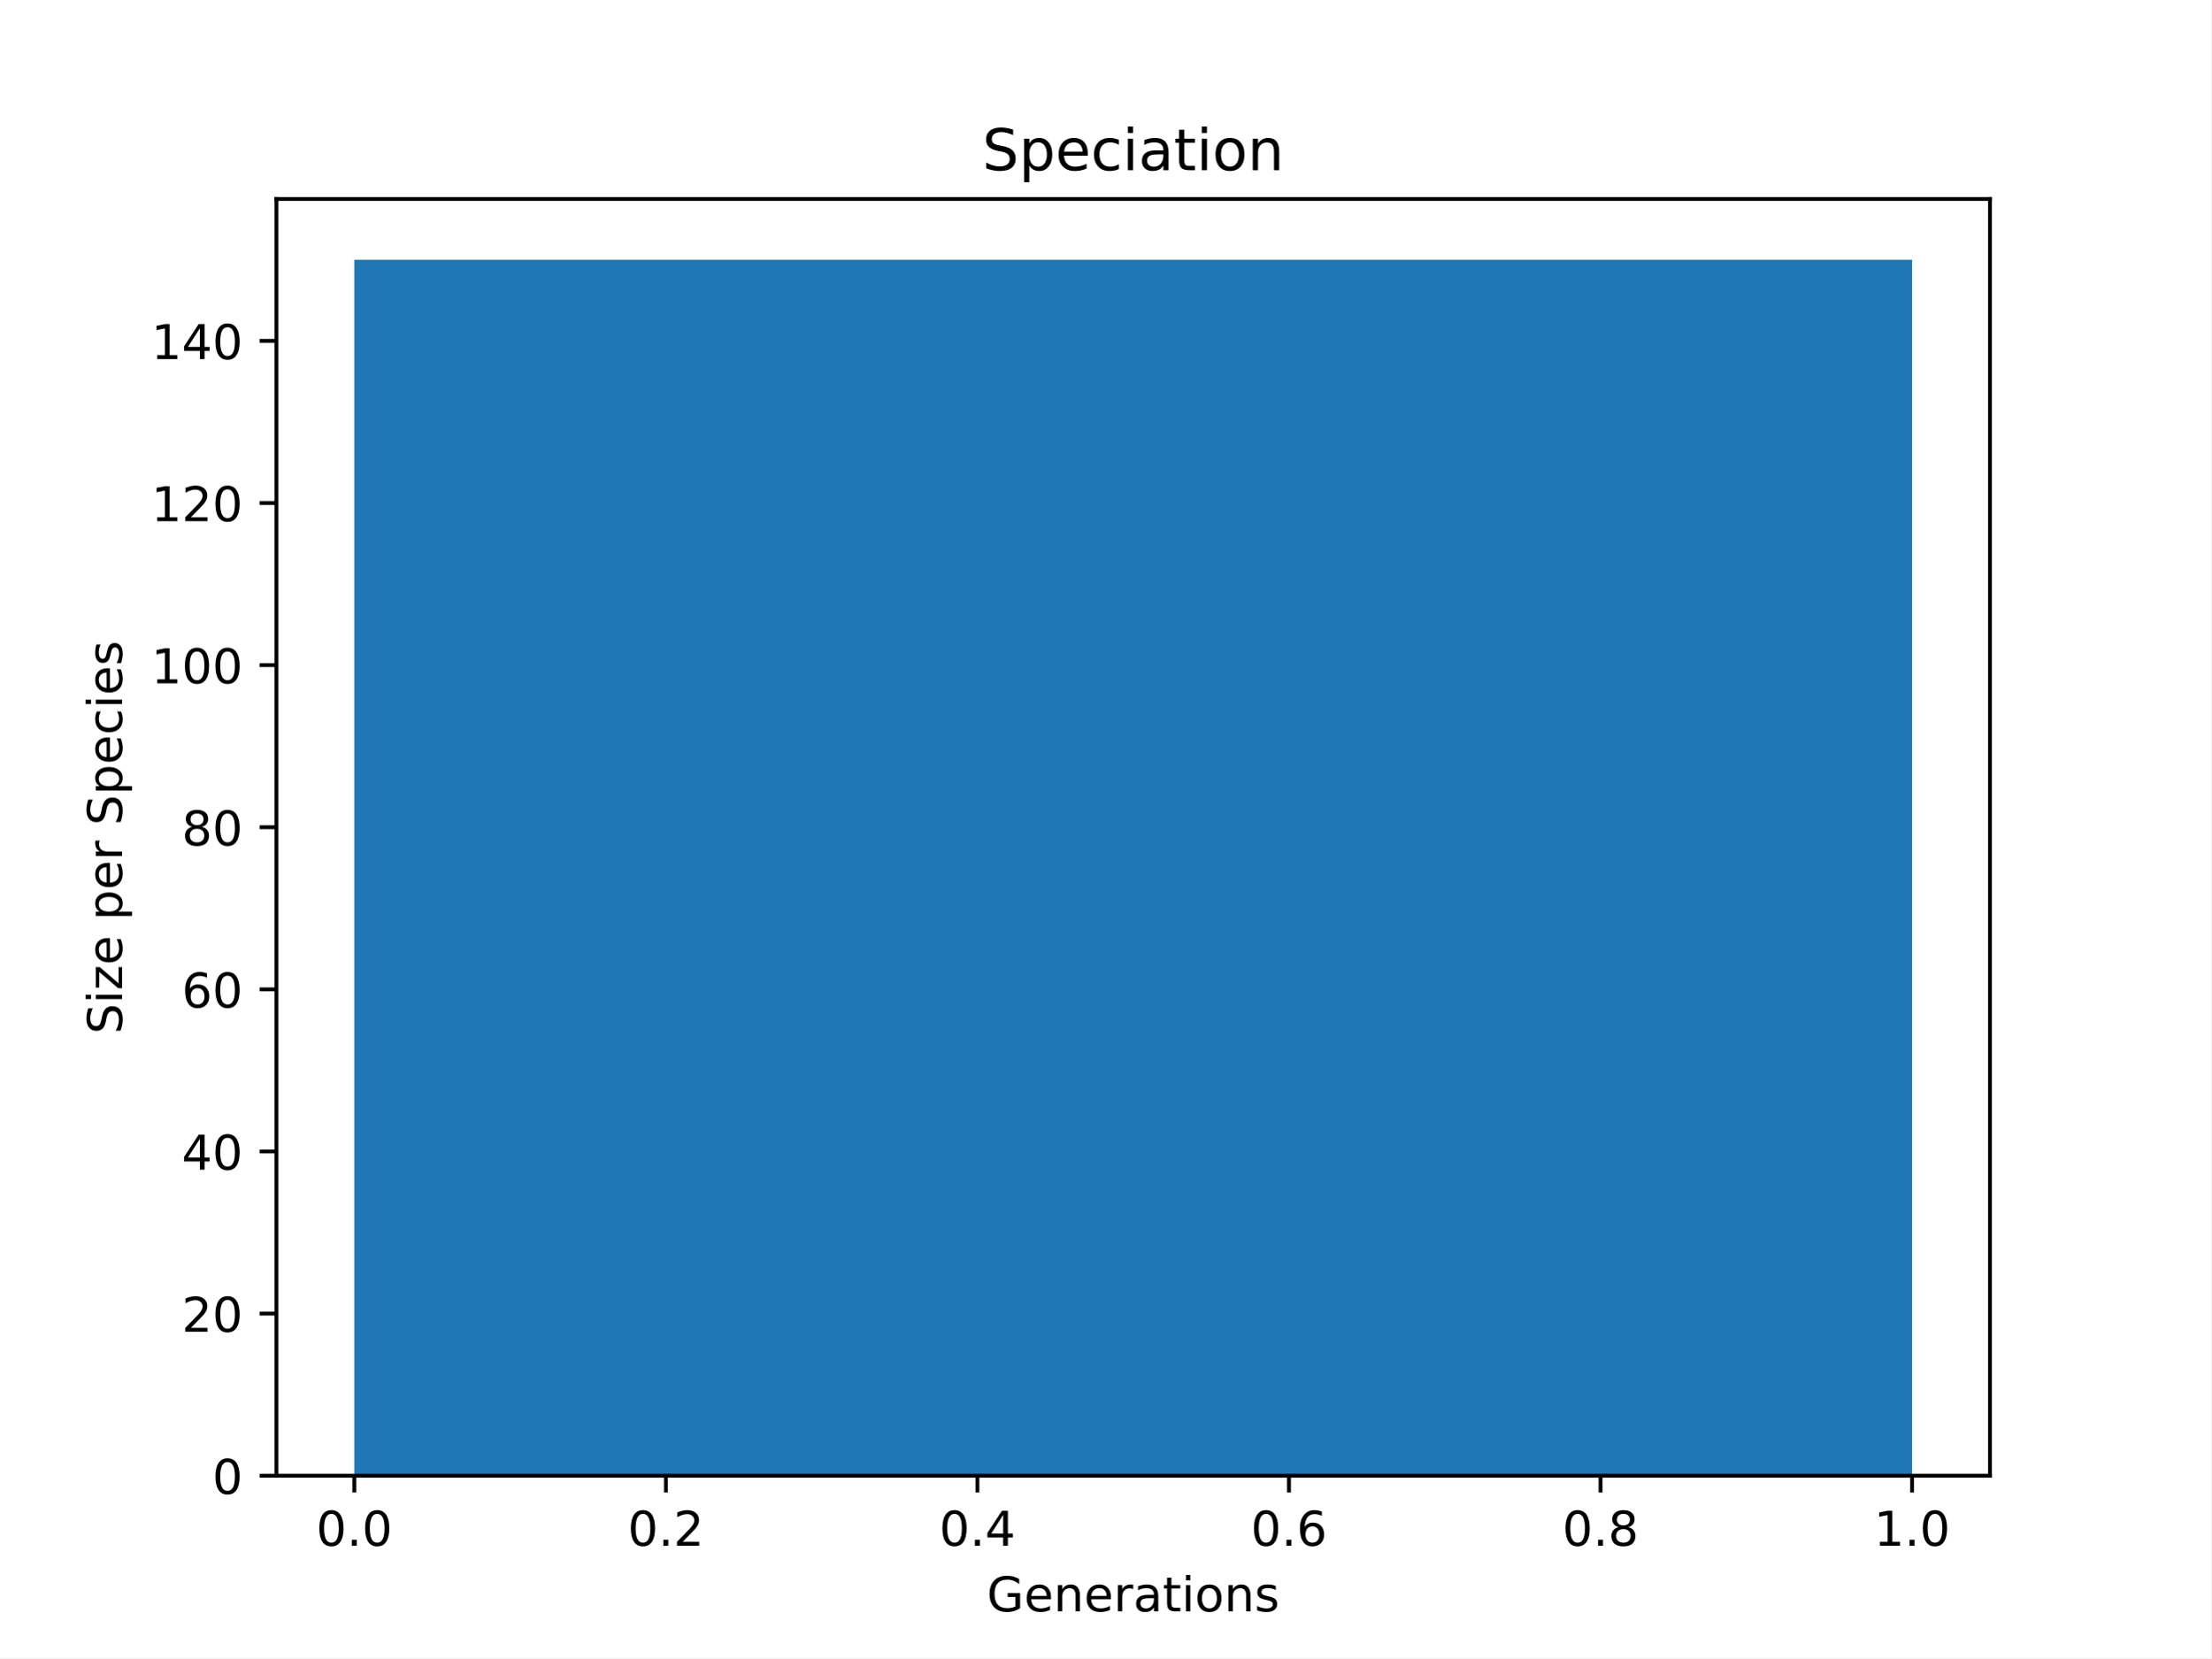
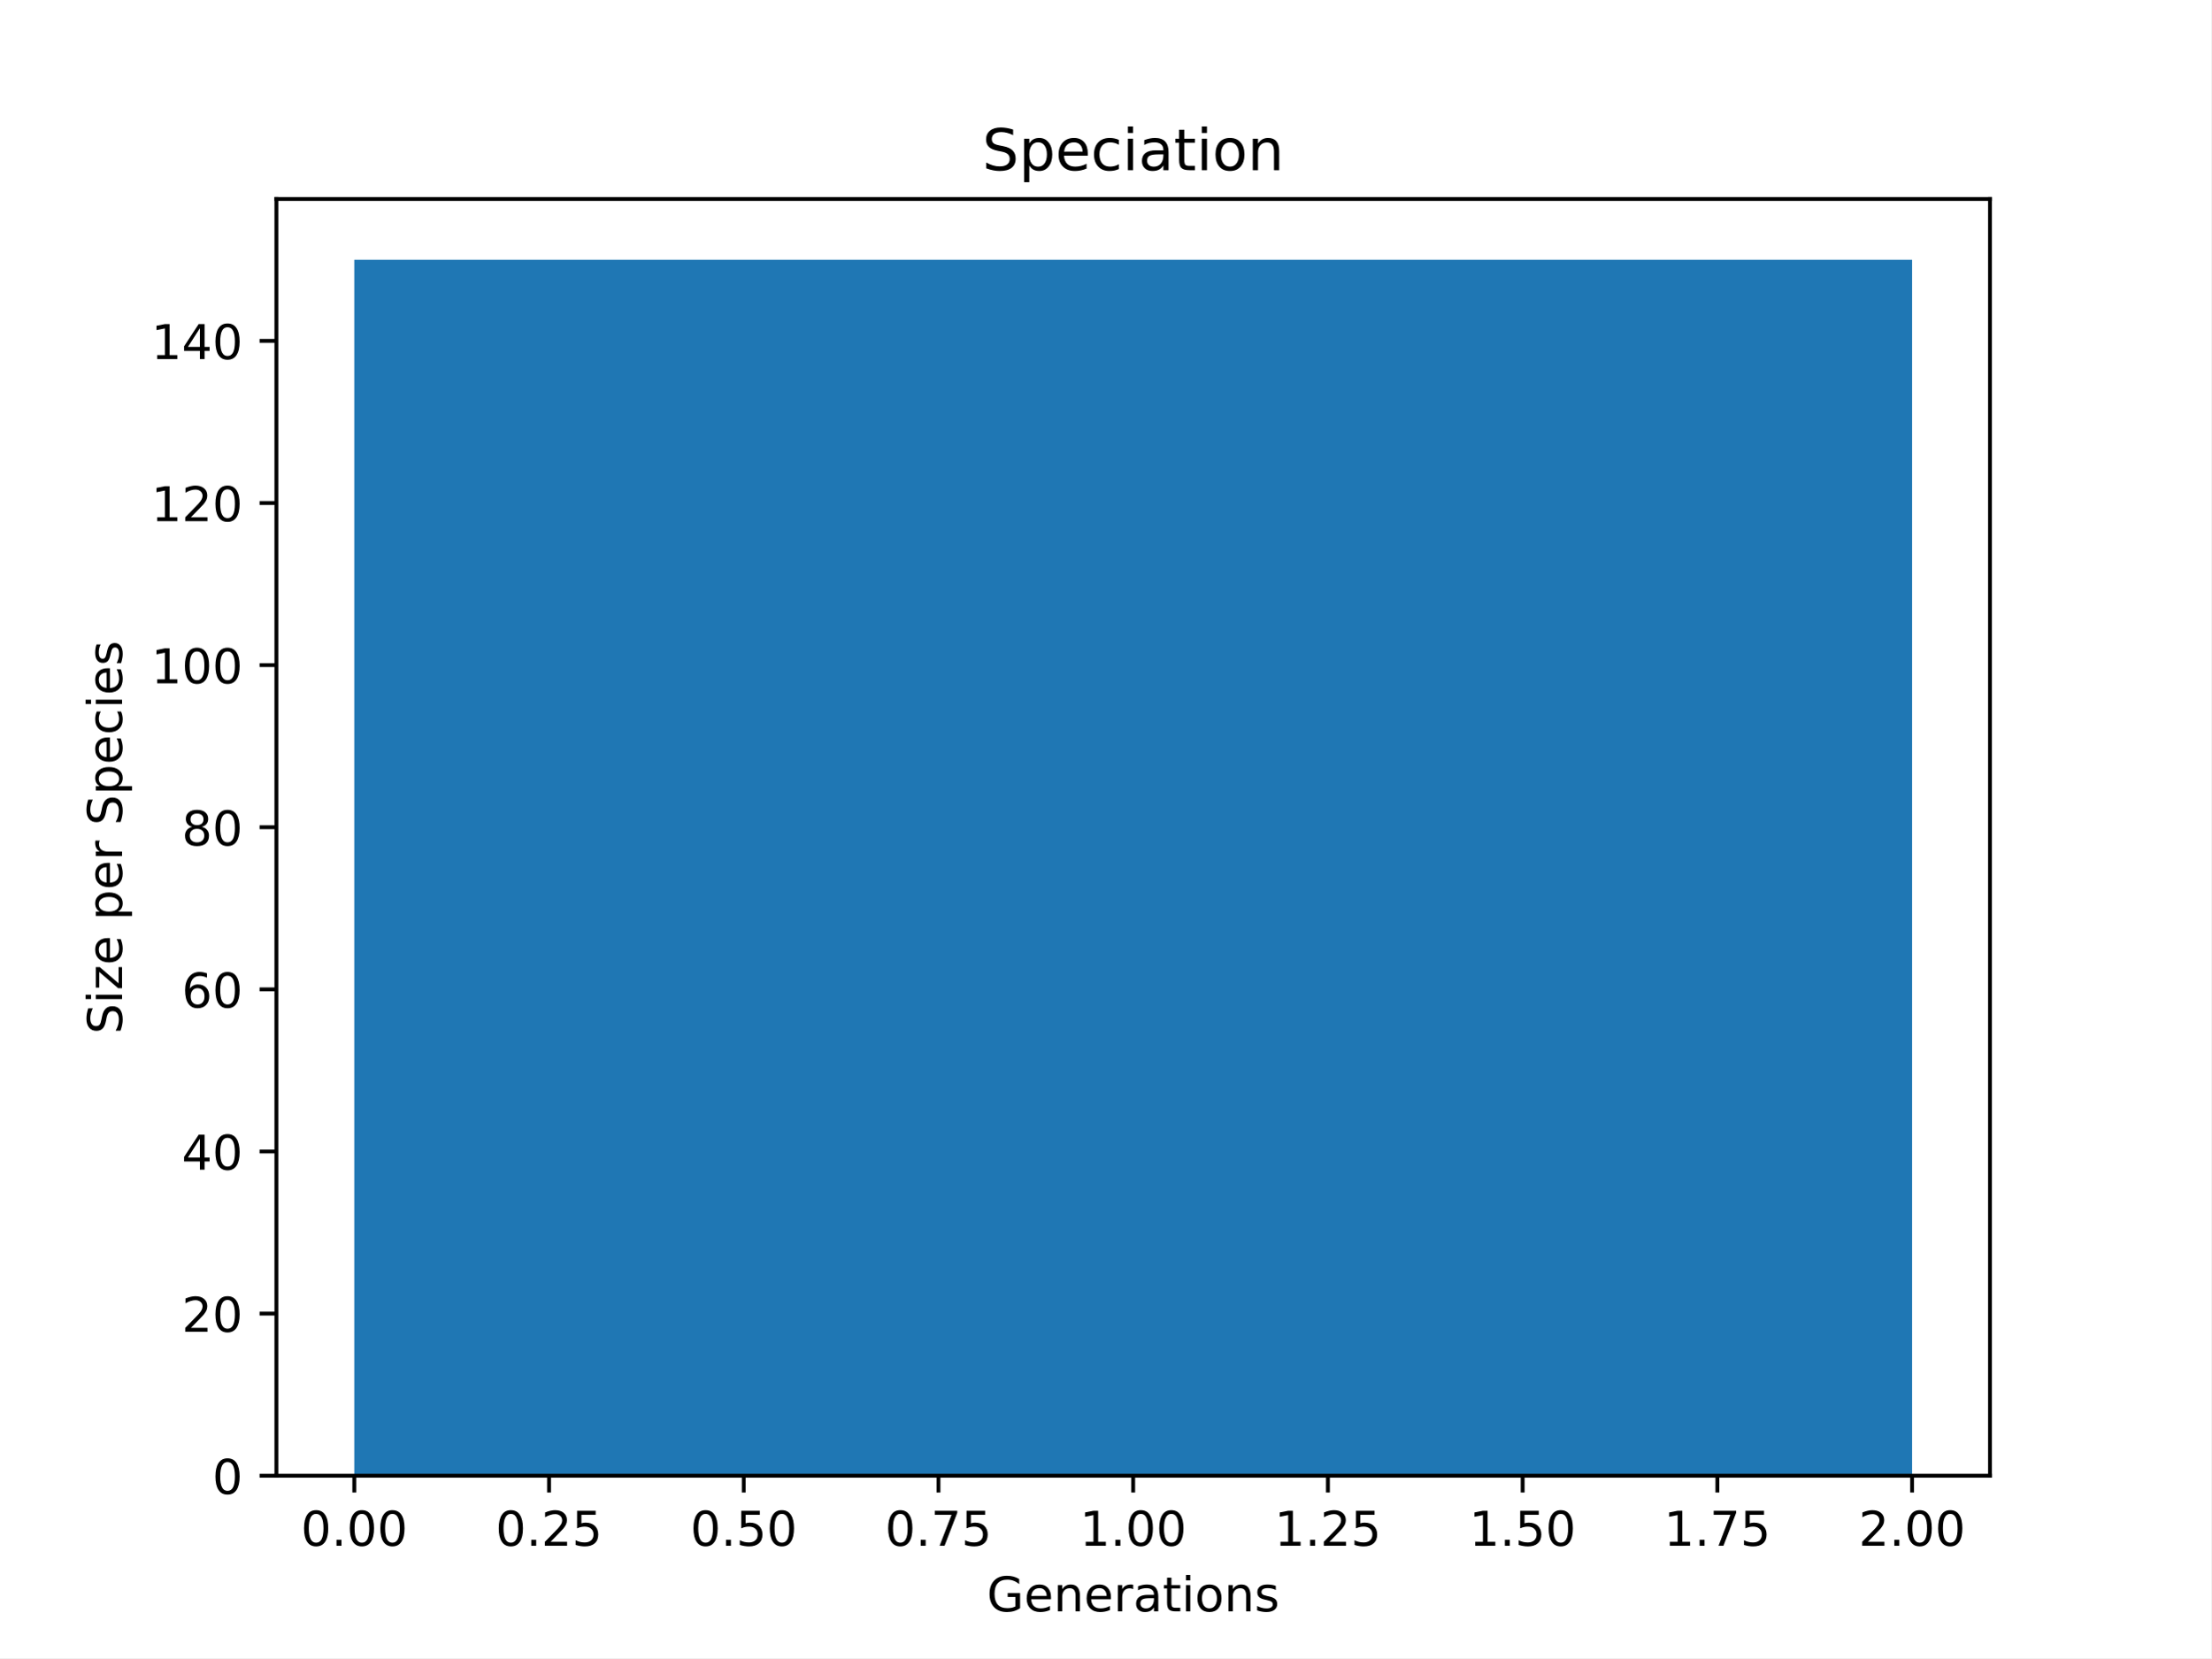
<svg xmlns="http://www.w3.org/2000/svg" xmlns:xlink="http://www.w3.org/1999/xlink" width="460.8pt" height="345.6pt" viewBox="0 0 460.8 345.6" version="1.1">
  <defs>
    <style type="text/css">*{stroke-linejoin: round; stroke-linecap: butt}</style>
  </defs>
  <g id="figure_1">
    <g id="patch_1">
      <path d="M 0 345.6  L 460.8 345.6  L 460.8 0  L 0 0  z " style="fill: #ffffff" />
    </g>
    <g id="axes_1">
      <g id="patch_2">
        <path d="M 57.6 307.584  L 414.72 307.584  L 414.72 41.472  L 57.6 41.472  z " style="fill: #ffffff" />
      </g>
      <g id="PolyCollection_1">
-         <path d="M 73.833 54.144  L 73.833 307.584  L 398.487 307.584  L 398.487 54.144  L 398.487 54.144  L 73.833 54.144  z " clip-path="url(#p4f9a0bc0ed)" style="fill: #1f77b4" />
+         <path d="M 73.833 54.144  L 73.833 307.584  L 236.16 307.584  L 398.487 307.584  L 398.487 54.144  L 398.487 54.144  L 236.16 54.144  L 73.833 54.144  z " clip-path="url(#p4baaaa0a10)" style="fill: #1f77b4" />
      </g>
      <g id="matplotlib.axis_1">
        <g id="xtick_1">
          <g id="line2d_1">
            <defs>
-               <path id="md749e26114" d="M 0 0  L 0 3.5  " style="stroke: #000000; stroke-width: 0.8" />
+               <path id="mbfe91622a4" d="M 0 0  L 0 3.5  " style="stroke: #000000; stroke-width: 0.8" />
            </defs>
            <g>
-               <use xlink:href="#md749e26114" x="73.833" y="307.584" style="stroke: #000000; stroke-width: 0.8" />
+               <use xlink:href="#mbfe91622a4" x="73.833" y="307.584" style="stroke: #000000; stroke-width: 0.8" />
            </g>
          </g>
          <g id="text_1">
-             <g transform="translate(65.88116 322.1824)scale(0.1 -0.1)">
+             <g transform="translate(62.69991 322.1824)scale(0.1 -0.1)">
              <defs>
                <path id="DejaVuSans-30" d="M 2034 4250  Q 1547 4250 1301 3770  Q 1056 3291 1056 2328  Q 1056 1369 1301 889  Q 1547 409 2034 409  Q 2525 409 2770 889  Q 3016 1369 3016 2328  Q 3016 3291 2770 3770  Q 2525 4250 2034 4250  z M 2034 4750  Q 2819 4750 3233 4129  Q 3647 3509 3647 2328  Q 3647 1150 3233 529  Q 2819 -91 2034 -91  Q 1250 -91 836 529  Q 422 1150 422 2328  Q 422 3509 836 4129  Q 1250 4750 2034 4750  z " transform="scale(0.015625)" />
                <path id="DejaVuSans-2e" d="M 684 794  L 1344 794  L 1344 0  L 684 0  L 684 794  z " transform="scale(0.015625)" />
              </defs>
              <use xlink:href="#DejaVuSans-30" />
              <use xlink:href="#DejaVuSans-2e" x="63.623" />
              <use xlink:href="#DejaVuSans-30" x="95.41" />
+               <use xlink:href="#DejaVuSans-30" x="159.033" />
            </g>
          </g>
        </g>
        <g id="xtick_2">
          <g id="line2d_2">
            <g>
-               <use xlink:href="#md749e26114" x="138.764" y="307.584" style="stroke: #000000; stroke-width: 0.8" />
+               <use xlink:href="#mbfe91622a4" x="114.415" y="307.584" style="stroke: #000000; stroke-width: 0.8" />
            </g>
          </g>
          <g id="text_2">
-             <g transform="translate(130.8121 322.1824)scale(0.1 -0.1)">
+             <g transform="translate(103.2817 322.1824)scale(0.1 -0.1)">
              <defs>
                <path id="DejaVuSans-32" d="M 1228 531  L 3431 531  L 3431 0  L 469 0  L 469 531  Q 828 903 1448 1529  Q 2069 2156 2228 2338  Q 2531 2678 2651 2914  Q 2772 3150 2772 3378  Q 2772 3750 2511 3984  Q 2250 4219 1831 4219  Q 1534 4219 1204 4116  Q 875 4013 500 3803  L 500 4441  Q 881 4594 1212 4672  Q 1544 4750 1819 4750  Q 2544 4750 2975 4387  Q 3406 4025 3406 3419  Q 3406 3131 3298 2873  Q 3191 2616 2906 2266  Q 2828 2175 2409 1742  Q 1991 1309 1228 531  z " transform="scale(0.015625)" />
+                 <path id="DejaVuSans-35" d="M 691 4666  L 3169 4666  L 3169 4134  L 1269 4134  L 1269 2991  Q 1406 3038 1543 3061  Q 1681 3084 1819 3084  Q 2600 3084 3056 2656  Q 3513 2228 3513 1497  Q 3513 744 3044 326  Q 2575 -91 1722 -91  Q 1428 -91 1123 -41  Q 819 9 494 109  L 494 744  Q 775 591 1075 516  Q 1375 441 1709 441  Q 2250 441 2565 725  Q 2881 1009 2881 1497  Q 2881 1984 2565 2268  Q 2250 2553 1709 2553  Q 1456 2553 1204 2497  Q 953 2441 691 2322  L 691 4666  z " transform="scale(0.015625)" />
              </defs>
              <use xlink:href="#DejaVuSans-30" />
              <use xlink:href="#DejaVuSans-2e" x="63.623" />
              <use xlink:href="#DejaVuSans-32" x="95.41" />
+               <use xlink:href="#DejaVuSans-35" x="159.033" />
            </g>
          </g>
        </g>
        <g id="xtick_3">
          <g id="line2d_3">
            <g>
-               <use xlink:href="#md749e26114" x="203.695" y="307.584" style="stroke: #000000; stroke-width: 0.8" />
+               <use xlink:href="#mbfe91622a4" x="154.996" y="307.584" style="stroke: #000000; stroke-width: 0.8" />
            </g>
          </g>
          <g id="text_3">
-             <g transform="translate(195.743 322.1824)scale(0.1 -0.1)">
-               <defs>
-                 <path id="DejaVuSans-34" d="M 2419 4116  L 825 1625  L 2419 1625  L 2419 4116  z M 2253 4666  L 3047 4666  L 3047 1625  L 3713 1625  L 3713 1100  L 3047 1100  L 3047 0  L 2419 0  L 2419 1100  L 313 1100  L 313 1709  L 2253 4666  z " transform="scale(0.015625)" />
-               </defs>
-               <use xlink:href="#DejaVuSans-30" />
-               <use xlink:href="#DejaVuSans-2e" x="63.623" />
-               <use xlink:href="#DejaVuSans-34" x="95.41" />
+             <g transform="translate(143.8636 322.1824)scale(0.1 -0.1)">
+               <use xlink:href="#DejaVuSans-30" />
+               <use xlink:href="#DejaVuSans-2e" x="63.623" />
+               <use xlink:href="#DejaVuSans-35" x="95.41" />
+               <use xlink:href="#DejaVuSans-30" x="159.033" />
            </g>
          </g>
        </g>
        <g id="xtick_4">
          <g id="line2d_4">
            <g>
-               <use xlink:href="#md749e26114" x="268.625" y="307.584" style="stroke: #000000; stroke-width: 0.8" />
+               <use xlink:href="#mbfe91622a4" x="195.578" y="307.584" style="stroke: #000000; stroke-width: 0.8" />
            </g>
          </g>
          <g id="text_4">
-             <g transform="translate(260.6739 322.1824)scale(0.1 -0.1)">
-               <defs>
-                 <path id="DejaVuSans-36" d="M 2113 2584  Q 1688 2584 1439 2293  Q 1191 2003 1191 1497  Q 1191 994 1439 701  Q 1688 409 2113 409  Q 2538 409 2786 701  Q 3034 994 3034 1497  Q 3034 2003 2786 2293  Q 2538 2584 2113 2584  z M 3366 4563  L 3366 3988  Q 3128 4100 2886 4159  Q 2644 4219 2406 4219  Q 1781 4219 1451 3797  Q 1122 3375 1075 2522  Q 1259 2794 1537 2939  Q 1816 3084 2150 3084  Q 2853 3084 3261 2657  Q 3669 2231 3669 1497  Q 3669 778 3244 343  Q 2819 -91 2113 -91  Q 1303 -91 875 529  Q 447 1150 447 2328  Q 447 3434 972 4092  Q 1497 4750 2381 4750  Q 2619 4750 2861 4703  Q 3103 4656 3366 4563  z " transform="scale(0.015625)" />
-               </defs>
-               <use xlink:href="#DejaVuSans-30" />
-               <use xlink:href="#DejaVuSans-2e" x="63.623" />
-               <use xlink:href="#DejaVuSans-36" x="95.41" />
+             <g transform="translate(184.4454 322.1824)scale(0.1 -0.1)">
+               <defs>
+                 <path id="DejaVuSans-37" d="M 525 4666  L 3525 4666  L 3525 4397  L 1831 0  L 1172 0  L 2766 4134  L 525 4134  L 525 4666  z " transform="scale(0.015625)" />
+               </defs>
+               <use xlink:href="#DejaVuSans-30" />
+               <use xlink:href="#DejaVuSans-2e" x="63.623" />
+               <use xlink:href="#DejaVuSans-37" x="95.41" />
+               <use xlink:href="#DejaVuSans-35" x="159.033" />
            </g>
          </g>
        </g>
        <g id="xtick_5">
          <g id="line2d_5">
            <g>
-               <use xlink:href="#md749e26114" x="333.556" y="307.584" style="stroke: #000000; stroke-width: 0.8" />
+               <use xlink:href="#mbfe91622a4" x="236.16" y="307.584" style="stroke: #000000; stroke-width: 0.8" />
            </g>
          </g>
          <g id="text_5">
-             <g transform="translate(325.6048 322.1824)scale(0.1 -0.1)">
-               <defs>
-                 <path id="DejaVuSans-38" d="M 2034 2216  Q 1584 2216 1326 1975  Q 1069 1734 1069 1313  Q 1069 891 1326 650  Q 1584 409 2034 409  Q 2484 409 2743 651  Q 3003 894 3003 1313  Q 3003 1734 2745 1975  Q 2488 2216 2034 2216  z M 1403 2484  Q 997 2584 770 2862  Q 544 3141 544 3541  Q 544 4100 942 4425  Q 1341 4750 2034 4750  Q 2731 4750 3128 4425  Q 3525 4100 3525 3541  Q 3525 3141 3298 2862  Q 3072 2584 2669 2484  Q 3125 2378 3379 2068  Q 3634 1759 3634 1313  Q 3634 634 3220 271  Q 2806 -91 2034 -91  Q 1263 -91 848 271  Q 434 634 434 1313  Q 434 1759 690 2068  Q 947 2378 1403 2484  z M 1172 3481  Q 1172 3119 1398 2916  Q 1625 2713 2034 2713  Q 2441 2713 2670 2916  Q 2900 3119 2900 3481  Q 2900 3844 2670 4047  Q 2441 4250 2034 4250  Q 1625 4250 1398 4047  Q 1172 3844 1172 3481  z " transform="scale(0.015625)" />
-               </defs>
-               <use xlink:href="#DejaVuSans-30" />
-               <use xlink:href="#DejaVuSans-2e" x="63.623" />
-               <use xlink:href="#DejaVuSans-38" x="95.41" />
+             <g transform="translate(225.0272 322.1824)scale(0.1 -0.1)">
+               <defs>
+                 <path id="DejaVuSans-31" d="M 794 531  L 1825 531  L 1825 4091  L 703 3866  L 703 4441  L 1819 4666  L 2450 4666  L 2450 531  L 3481 531  L 3481 0  L 794 0  L 794 531  z " transform="scale(0.015625)" />
+               </defs>
+               <use xlink:href="#DejaVuSans-31" />
+               <use xlink:href="#DejaVuSans-2e" x="63.623" />
+               <use xlink:href="#DejaVuSans-30" x="95.41" />
+               <use xlink:href="#DejaVuSans-30" x="159.033" />
            </g>
          </g>
        </g>
        <g id="xtick_6">
          <g id="line2d_6">
            <g>
-               <use xlink:href="#md749e26114" x="398.487" y="307.584" style="stroke: #000000; stroke-width: 0.8" />
+               <use xlink:href="#mbfe91622a4" x="276.742" y="307.584" style="stroke: #000000; stroke-width: 0.8" />
            </g>
          </g>
          <g id="text_6">
-             <g transform="translate(390.5357 322.1824)scale(0.1 -0.1)">
-               <defs>
-                 <path id="DejaVuSans-31" d="M 794 531  L 1825 531  L 1825 4091  L 703 3866  L 703 4441  L 1819 4666  L 2450 4666  L 2450 531  L 3481 531  L 3481 0  L 794 0  L 794 531  z " transform="scale(0.015625)" />
-               </defs>
-               <use xlink:href="#DejaVuSans-31" />
+             <g transform="translate(265.609 322.1824)scale(0.1 -0.1)">
+               <use xlink:href="#DejaVuSans-31" />
+               <use xlink:href="#DejaVuSans-2e" x="63.623" />
+               <use xlink:href="#DejaVuSans-32" x="95.41" />
+               <use xlink:href="#DejaVuSans-35" x="159.033" />
+             </g>
+           </g>
+         </g>
+         <g id="xtick_7">
+           <g id="line2d_7">
+             <g>
+               <use xlink:href="#mbfe91622a4" x="317.324" y="307.584" style="stroke: #000000; stroke-width: 0.8" />
+             </g>
+           </g>
+           <g id="text_7">
+             <g transform="translate(306.1908 322.1824)scale(0.1 -0.1)">
+               <use xlink:href="#DejaVuSans-31" />
+               <use xlink:href="#DejaVuSans-2e" x="63.623" />
+               <use xlink:href="#DejaVuSans-35" x="95.41" />
+               <use xlink:href="#DejaVuSans-30" x="159.033" />
+             </g>
+           </g>
+         </g>
+         <g id="xtick_8">
+           <g id="line2d_8">
+             <g>
+               <use xlink:href="#mbfe91622a4" x="357.905" y="307.584" style="stroke: #000000; stroke-width: 0.8" />
+             </g>
+           </g>
+           <g id="text_8">
+             <g transform="translate(346.7726 322.1824)scale(0.1 -0.1)">
+               <use xlink:href="#DejaVuSans-31" />
+               <use xlink:href="#DejaVuSans-2e" x="63.623" />
+               <use xlink:href="#DejaVuSans-37" x="95.41" />
+               <use xlink:href="#DejaVuSans-35" x="159.033" />
+             </g>
+           </g>
+         </g>
+         <g id="xtick_9">
+           <g id="line2d_9">
+             <g>
+               <use xlink:href="#mbfe91622a4" x="398.487" y="307.584" style="stroke: #000000; stroke-width: 0.8" />
+             </g>
+           </g>
+           <g id="text_9">
+             <g transform="translate(387.3545 322.1824)scale(0.1 -0.1)">
+               <use xlink:href="#DejaVuSans-32" />
              <use xlink:href="#DejaVuSans-2e" x="63.623" />
              <use xlink:href="#DejaVuSans-30" x="95.41" />
-             </g>
-           </g>
-         </g>
-         <g id="text_7">
+               <use xlink:href="#DejaVuSans-30" x="159.033" />
+             </g>
+           </g>
+         </g>
+         <g id="text_10">
          <g transform="translate(205.6623 335.8606)scale(0.1 -0.1)">
            <defs>
              <path id="DejaVuSans-47" d="M 3809 666  L 3809 1919  L 2778 1919  L 2778 2438  L 4434 2438  L 4434 434  Q 4069 175 3628 42  Q 3188 -91 2688 -91  Q 1594 -91 976 548  Q 359 1188 359 2328  Q 359 3472 976 4111  Q 1594 4750 2688 4750  Q 3144 4750 3555 4637  Q 3966 4525 4313 4306  L 4313 3634  Q 3963 3931 3569 4081  Q 3175 4231 2741 4231  Q 1884 4231 1454 3753  Q 1025 3275 1025 2328  Q 1025 1384 1454 906  Q 1884 428 2741 428  Q 3075 428 3337 486  Q 3600 544 3809 666  z " transform="scale(0.015625)" />
              <path id="DejaVuSans-65" d="M 3597 1894  L 3597 1613  L 953 1613  Q 991 1019 1311 708  Q 1631 397 2203 397  Q 2534 397 2845 478  Q 3156 559 3463 722  L 3463 178  Q 3153 47 2828 -22  Q 2503 -91 2169 -91  Q 1331 -91 842 396  Q 353 884 353 1716  Q 353 2575 817 3079  Q 1281 3584 2069 3584  Q 2775 3584 3186 3129  Q 3597 2675 3597 1894  z M 3022 2063  Q 3016 2534 2758 2815  Q 2500 3097 2075 3097  Q 1594 3097 1305 2825  Q 1016 2553 972 2059  L 3022 2063  z " transform="scale(0.015625)" />
              <path id="DejaVuSans-6e" d="M 3513 2113  L 3513 0  L 2938 0  L 2938 2094  Q 2938 2591 2744 2837  Q 2550 3084 2163 3084  Q 1697 3084 1428 2787  Q 1159 2491 1159 1978  L 1159 0  L 581 0  L 581 3500  L 1159 3500  L 1159 2956  Q 1366 3272 1645 3428  Q 1925 3584 2291 3584  Q 2894 3584 3203 3211  Q 3513 2838 3513 2113  z " transform="scale(0.015625)" />
              <path id="DejaVuSans-72" d="M 2631 2963  Q 2534 3019 2420 3045  Q 2306 3072 2169 3072  Q 1681 3072 1420 2755  Q 1159 2438 1159 1844  L 1159 0  L 581 0  L 581 3500  L 1159 3500  L 1159 2956  Q 1341 3275 1631 3429  Q 1922 3584 2338 3584  Q 2397 3584 2469 3576  Q 2541 3569 2628 3553  L 2631 2963  z " transform="scale(0.015625)" />
              <path id="DejaVuSans-61" d="M 2194 1759  Q 1497 1759 1228 1600  Q 959 1441 959 1056  Q 959 750 1161 570  Q 1363 391 1709 391  Q 2188 391 2477 730  Q 2766 1069 2766 1631  L 2766 1759  L 2194 1759  z M 3341 1997  L 3341 0  L 2766 0  L 2766 531  Q 2569 213 2275 61  Q 1981 -91 1556 -91  Q 1019 -91 701 211  Q 384 513 384 1019  Q 384 1609 779 1909  Q 1175 2209 1959 2209  L 2766 2209  L 2766 2266  Q 2766 2663 2505 2880  Q 2244 3097 1772 3097  Q 1472 3097 1187 3025  Q 903 2953 641 2809  L 641 3341  Q 956 3463 1253 3523  Q 1550 3584 1831 3584  Q 2591 3584 2966 3190  Q 3341 2797 3341 1997  z " transform="scale(0.015625)" />
              <path id="DejaVuSans-74" d="M 1172 4494  L 1172 3500  L 2356 3500  L 2356 3053  L 1172 3053  L 1172 1153  Q 1172 725 1289 603  Q 1406 481 1766 481  L 2356 481  L 2356 0  L 1766 0  Q 1100 0 847 248  Q 594 497 594 1153  L 594 3053  L 172 3053  L 172 3500  L 594 3500  L 594 4494  L 1172 4494  z " transform="scale(0.015625)" />
              <path id="DejaVuSans-69" d="M 603 3500  L 1178 3500  L 1178 0  L 603 0  L 603 3500  z M 603 4863  L 1178 4863  L 1178 4134  L 603 4134  L 603 4863  z " transform="scale(0.015625)" />
              <path id="DejaVuSans-6f" d="M 1959 3097  Q 1497 3097 1228 2736  Q 959 2375 959 1747  Q 959 1119 1226 758  Q 1494 397 1959 397  Q 2419 397 2687 759  Q 2956 1122 2956 1747  Q 2956 2369 2687 2733  Q 2419 3097 1959 3097  z M 1959 3584  Q 2709 3584 3137 3096  Q 3566 2609 3566 1747  Q 3566 888 3137 398  Q 2709 -91 1959 -91  Q 1206 -91 779 398  Q 353 888 353 1747  Q 353 2609 779 3096  Q 1206 3584 1959 3584  z " transform="scale(0.015625)" />
              <path id="DejaVuSans-73" d="M 2834 3397  L 2834 2853  Q 2591 2978 2328 3040  Q 2066 3103 1784 3103  Q 1356 3103 1142 2972  Q 928 2841 928 2578  Q 928 2378 1081 2264  Q 1234 2150 1697 2047  L 1894 2003  Q 2506 1872 2764 1633  Q 3022 1394 3022 966  Q 3022 478 2636 193  Q 2250 -91 1575 -91  Q 1294 -91 989 -36  Q 684 19 347 128  L 347 722  Q 666 556 975 473  Q 1284 391 1588 391  Q 1994 391 2212 530  Q 2431 669 2431 922  Q 2431 1156 2273 1281  Q 2116 1406 1581 1522  L 1381 1569  Q 847 1681 609 1914  Q 372 2147 372 2553  Q 372 3047 722 3315  Q 1072 3584 1716 3584  Q 2034 3584 2315 3537  Q 2597 3491 2834 3397  z " transform="scale(0.015625)" />
            </defs>
            <use xlink:href="#DejaVuSans-47" />
            <use xlink:href="#DejaVuSans-65" x="77.49" />
            <use xlink:href="#DejaVuSans-6e" x="139.014" />
            <use xlink:href="#DejaVuSans-65" x="202.393" />
            <use xlink:href="#DejaVuSans-72" x="263.916" />
            <use xlink:href="#DejaVuSans-61" x="305.029" />
            <use xlink:href="#DejaVuSans-74" x="366.309" />
            <use xlink:href="#DejaVuSans-69" x="405.518" />
            <use xlink:href="#DejaVuSans-6f" x="433.301" />
            <use xlink:href="#DejaVuSans-6e" x="494.482" />
            <use xlink:href="#DejaVuSans-73" x="557.861" />
          </g>
        </g>
      </g>
      <g id="matplotlib.axis_2">
        <g id="ytick_1">
-           <g id="line2d_7">
+           <g id="line2d_10">
            <defs>
-               <path id="mdb405223de" d="M 0 0  L -3.5 0  " style="stroke: #000000; stroke-width: 0.8" />
+               <path id="m39a44a63ba" d="M 0 0  L -3.5 0  " style="stroke: #000000; stroke-width: 0.8" />
            </defs>
            <g>
-               <use xlink:href="#mdb405223de" x="57.6" y="307.584" style="stroke: #000000; stroke-width: 0.8" />
-             </g>
-           </g>
-           <g id="text_8">
+               <use xlink:href="#m39a44a63ba" x="57.6" y="307.584" style="stroke: #000000; stroke-width: 0.8" />
+             </g>
+           </g>
+           <g id="text_11">
            <g transform="translate(44.2375 311.3832)scale(0.1 -0.1)">
              <use xlink:href="#DejaVuSans-30" />
            </g>
          </g>
        </g>
        <g id="ytick_2">
-           <g id="line2d_8">
-             <g>
-               <use xlink:href="#mdb405223de" x="57.6" y="273.792" style="stroke: #000000; stroke-width: 0.8" />
-             </g>
-           </g>
-           <g id="text_9">
+           <g id="line2d_11">
+             <g>
+               <use xlink:href="#m39a44a63ba" x="57.6" y="273.792" style="stroke: #000000; stroke-width: 0.8" />
+             </g>
+           </g>
+           <g id="text_12">
            <g transform="translate(37.875 277.5912)scale(0.1 -0.1)">
              <use xlink:href="#DejaVuSans-32" />
              <use xlink:href="#DejaVuSans-30" x="63.623" />
            </g>
          </g>
        </g>
        <g id="ytick_3">
-           <g id="line2d_9">
-             <g>
-               <use xlink:href="#mdb405223de" x="57.6" y="240" style="stroke: #000000; stroke-width: 0.8" />
-             </g>
-           </g>
-           <g id="text_10">
+           <g id="line2d_12">
+             <g>
+               <use xlink:href="#m39a44a63ba" x="57.6" y="240" style="stroke: #000000; stroke-width: 0.8" />
+             </g>
+           </g>
+           <g id="text_13">
            <g transform="translate(37.875 243.7992)scale(0.1 -0.1)">
+               <defs>
+                 <path id="DejaVuSans-34" d="M 2419 4116  L 825 1625  L 2419 1625  L 2419 4116  z M 2253 4666  L 3047 4666  L 3047 1625  L 3713 1625  L 3713 1100  L 3047 1100  L 3047 0  L 2419 0  L 2419 1100  L 313 1100  L 313 1709  L 2253 4666  z " transform="scale(0.015625)" />
+               </defs>
              <use xlink:href="#DejaVuSans-34" />
              <use xlink:href="#DejaVuSans-30" x="63.623" />
            </g>
          </g>
        </g>
        <g id="ytick_4">
-           <g id="line2d_10">
-             <g>
-               <use xlink:href="#mdb405223de" x="57.6" y="206.208" style="stroke: #000000; stroke-width: 0.8" />
-             </g>
-           </g>
-           <g id="text_11">
+           <g id="line2d_13">
+             <g>
+               <use xlink:href="#m39a44a63ba" x="57.6" y="206.208" style="stroke: #000000; stroke-width: 0.8" />
+             </g>
+           </g>
+           <g id="text_14">
            <g transform="translate(37.875 210.0072)scale(0.1 -0.1)">
+               <defs>
+                 <path id="DejaVuSans-36" d="M 2113 2584  Q 1688 2584 1439 2293  Q 1191 2003 1191 1497  Q 1191 994 1439 701  Q 1688 409 2113 409  Q 2538 409 2786 701  Q 3034 994 3034 1497  Q 3034 2003 2786 2293  Q 2538 2584 2113 2584  z M 3366 4563  L 3366 3988  Q 3128 4100 2886 4159  Q 2644 4219 2406 4219  Q 1781 4219 1451 3797  Q 1122 3375 1075 2522  Q 1259 2794 1537 2939  Q 1816 3084 2150 3084  Q 2853 3084 3261 2657  Q 3669 2231 3669 1497  Q 3669 778 3244 343  Q 2819 -91 2113 -91  Q 1303 -91 875 529  Q 447 1150 447 2328  Q 447 3434 972 4092  Q 1497 4750 2381 4750  Q 2619 4750 2861 4703  Q 3103 4656 3366 4563  z " transform="scale(0.015625)" />
+               </defs>
              <use xlink:href="#DejaVuSans-36" />
              <use xlink:href="#DejaVuSans-30" x="63.623" />
            </g>
          </g>
        </g>
        <g id="ytick_5">
-           <g id="line2d_11">
-             <g>
-               <use xlink:href="#mdb405223de" x="57.6" y="172.416" style="stroke: #000000; stroke-width: 0.8" />
-             </g>
-           </g>
-           <g id="text_12">
+           <g id="line2d_14">
+             <g>
+               <use xlink:href="#m39a44a63ba" x="57.6" y="172.416" style="stroke: #000000; stroke-width: 0.8" />
+             </g>
+           </g>
+           <g id="text_15">
            <g transform="translate(37.875 176.2152)scale(0.1 -0.1)">
+               <defs>
+                 <path id="DejaVuSans-38" d="M 2034 2216  Q 1584 2216 1326 1975  Q 1069 1734 1069 1313  Q 1069 891 1326 650  Q 1584 409 2034 409  Q 2484 409 2743 651  Q 3003 894 3003 1313  Q 3003 1734 2745 1975  Q 2488 2216 2034 2216  z M 1403 2484  Q 997 2584 770 2862  Q 544 3141 544 3541  Q 544 4100 942 4425  Q 1341 4750 2034 4750  Q 2731 4750 3128 4425  Q 3525 4100 3525 3541  Q 3525 3141 3298 2862  Q 3072 2584 2669 2484  Q 3125 2378 3379 2068  Q 3634 1759 3634 1313  Q 3634 634 3220 271  Q 2806 -91 2034 -91  Q 1263 -91 848 271  Q 434 634 434 1313  Q 434 1759 690 2068  Q 947 2378 1403 2484  z M 1172 3481  Q 1172 3119 1398 2916  Q 1625 2713 2034 2713  Q 2441 2713 2670 2916  Q 2900 3119 2900 3481  Q 2900 3844 2670 4047  Q 2441 4250 2034 4250  Q 1625 4250 1398 4047  Q 1172 3844 1172 3481  z " transform="scale(0.015625)" />
+               </defs>
              <use xlink:href="#DejaVuSans-38" />
              <use xlink:href="#DejaVuSans-30" x="63.623" />
            </g>
          </g>
        </g>
        <g id="ytick_6">
-           <g id="line2d_12">
-             <g>
-               <use xlink:href="#mdb405223de" x="57.6" y="138.624" style="stroke: #000000; stroke-width: 0.8" />
-             </g>
-           </g>
-           <g id="text_13">
+           <g id="line2d_15">
+             <g>
+               <use xlink:href="#m39a44a63ba" x="57.6" y="138.624" style="stroke: #000000; stroke-width: 0.8" />
+             </g>
+           </g>
+           <g id="text_16">
            <g transform="translate(31.5125 142.4232)scale(0.1 -0.1)">
              <use xlink:href="#DejaVuSans-31" />
              <use xlink:href="#DejaVuSans-30" x="63.623" />
              <use xlink:href="#DejaVuSans-30" x="127.246" />
            </g>
          </g>
        </g>
        <g id="ytick_7">
-           <g id="line2d_13">
-             <g>
-               <use xlink:href="#mdb405223de" x="57.6" y="104.832" style="stroke: #000000; stroke-width: 0.8" />
-             </g>
-           </g>
-           <g id="text_14">
+           <g id="line2d_16">
+             <g>
+               <use xlink:href="#m39a44a63ba" x="57.6" y="104.832" style="stroke: #000000; stroke-width: 0.8" />
+             </g>
+           </g>
+           <g id="text_17">
            <g transform="translate(31.5125 108.6312)scale(0.1 -0.1)">
              <use xlink:href="#DejaVuSans-31" />
              <use xlink:href="#DejaVuSans-32" x="63.623" />
              <use xlink:href="#DejaVuSans-30" x="127.246" />
            </g>
          </g>
        </g>
        <g id="ytick_8">
-           <g id="line2d_14">
-             <g>
-               <use xlink:href="#mdb405223de" x="57.6" y="71.04" style="stroke: #000000; stroke-width: 0.8" />
-             </g>
-           </g>
-           <g id="text_15">
+           <g id="line2d_17">
+             <g>
+               <use xlink:href="#m39a44a63ba" x="57.6" y="71.04" style="stroke: #000000; stroke-width: 0.8" />
+             </g>
+           </g>
+           <g id="text_18">
            <g transform="translate(31.5125 74.83922)scale(0.1 -0.1)">
              <use xlink:href="#DejaVuSans-31" />
              <use xlink:href="#DejaVuSans-34" x="63.623" />
              <use xlink:href="#DejaVuSans-30" x="127.246" />
            </g>
          </g>
        </g>
-         <g id="text_16">
+         <g id="text_19">
          <g transform="translate(25.43281 215.521)rotate(-90)scale(0.1 -0.1)">
            <defs>
              <path id="DejaVuSans-53" d="M 3425 4513  L 3425 3897  Q 3066 4069 2747 4153  Q 2428 4238 2131 4238  Q 1616 4238 1336 4038  Q 1056 3838 1056 3469  Q 1056 3159 1242 3001  Q 1428 2844 1947 2747  L 2328 2669  Q 3034 2534 3370 2195  Q 3706 1856 3706 1288  Q 3706 609 3251 259  Q 2797 -91 1919 -91  Q 1588 -91 1214 -16  Q 841 59 441 206  L 441 856  Q 825 641 1194 531  Q 1563 422 1919 422  Q 2459 422 2753 634  Q 3047 847 3047 1241  Q 3047 1584 2836 1778  Q 2625 1972 2144 2069  L 1759 2144  Q 1053 2284 737 2584  Q 422 2884 422 3419  Q 422 4038 858 4394  Q 1294 4750 2059 4750  Q 2388 4750 2728 4690  Q 3069 4631 3425 4513  z " transform="scale(0.015625)" />
              <path id="DejaVuSans-7a" d="M 353 3500  L 3084 3500  L 3084 2975  L 922 459  L 3084 459  L 3084 0  L 275 0  L 275 525  L 2438 3041  L 353 3041  L 353 3500  z " transform="scale(0.015625)" />
              <path id="DejaVuSans-20" transform="scale(0.015625)" />
              <path id="DejaVuSans-70" d="M 1159 525  L 1159 -1331  L 581 -1331  L 581 3500  L 1159 3500  L 1159 2969  Q 1341 3281 1617 3432  Q 1894 3584 2278 3584  Q 2916 3584 3314 3078  Q 3713 2572 3713 1747  Q 3713 922 3314 415  Q 2916 -91 2278 -91  Q 1894 -91 1617 61  Q 1341 213 1159 525  z M 3116 1747  Q 3116 2381 2855 2742  Q 2594 3103 2138 3103  Q 1681 3103 1420 2742  Q 1159 2381 1159 1747  Q 1159 1113 1420 752  Q 1681 391 2138 391  Q 2594 391 2855 752  Q 3116 1113 3116 1747  z " transform="scale(0.015625)" />
              <path id="DejaVuSans-63" d="M 3122 3366  L 3122 2828  Q 2878 2963 2633 3030  Q 2388 3097 2138 3097  Q 1578 3097 1268 2742  Q 959 2388 959 1747  Q 959 1106 1268 751  Q 1578 397 2138 397  Q 2388 397 2633 464  Q 2878 531 3122 666  L 3122 134  Q 2881 22 2623 -34  Q 2366 -91 2075 -91  Q 1284 -91 818 406  Q 353 903 353 1747  Q 353 2603 823 3093  Q 1294 3584 2113 3584  Q 2378 3584 2631 3529  Q 2884 3475 3122 3366  z " transform="scale(0.015625)" />
            </defs>
            <use xlink:href="#DejaVuSans-53" />
            <use xlink:href="#DejaVuSans-69" x="63.477" />
            <use xlink:href="#DejaVuSans-7a" x="91.26" />
            <use xlink:href="#DejaVuSans-65" x="143.75" />
            <use xlink:href="#DejaVuSans-20" x="205.273" />
            <use xlink:href="#DejaVuSans-70" x="237.061" />
            <use xlink:href="#DejaVuSans-65" x="300.537" />
            <use xlink:href="#DejaVuSans-72" x="362.061" />
            <use xlink:href="#DejaVuSans-20" x="403.174" />
            <use xlink:href="#DejaVuSans-53" x="434.961" />
            <use xlink:href="#DejaVuSans-70" x="498.438" />
            <use xlink:href="#DejaVuSans-65" x="561.914" />
            <use xlink:href="#DejaVuSans-63" x="623.438" />
            <use xlink:href="#DejaVuSans-69" x="678.418" />
            <use xlink:href="#DejaVuSans-65" x="706.201" />
            <use xlink:href="#DejaVuSans-73" x="767.725" />
          </g>
        </g>
      </g>
      <g id="patch_3">
        <path d="M 57.6 307.584  L 57.6 41.472  " style="fill: none; stroke: #000000; stroke-width: 0.8; stroke-linejoin: miter; stroke-linecap: square" />
      </g>
      <g id="patch_4">
        <path d="M 414.72 307.584  L 414.72 41.472  " style="fill: none; stroke: #000000; stroke-width: 0.8; stroke-linejoin: miter; stroke-linecap: square" />
      </g>
      <g id="patch_5">
        <path d="M 57.6 307.584  L 414.72 307.584  " style="fill: none; stroke: #000000; stroke-width: 0.8; stroke-linejoin: miter; stroke-linecap: square" />
      </g>
      <g id="patch_6">
        <path d="M 57.6 41.472  L 414.72 41.472  " style="fill: none; stroke: #000000; stroke-width: 0.8; stroke-linejoin: miter; stroke-linecap: square" />
      </g>
-       <g id="text_17">
+       <g id="text_20">
        <g transform="translate(204.7144 35.472)scale(0.12 -0.12)">
          <use xlink:href="#DejaVuSans-53" />
          <use xlink:href="#DejaVuSans-70" x="63.477" />
          <use xlink:href="#DejaVuSans-65" x="126.953" />
          <use xlink:href="#DejaVuSans-63" x="188.477" />
          <use xlink:href="#DejaVuSans-69" x="243.457" />
          <use xlink:href="#DejaVuSans-61" x="271.24" />
          <use xlink:href="#DejaVuSans-74" x="332.52" />
          <use xlink:href="#DejaVuSans-69" x="371.729" />
          <use xlink:href="#DejaVuSans-6f" x="399.512" />
          <use xlink:href="#DejaVuSans-6e" x="460.693" />
        </g>
      </g>
    </g>
  </g>
  <defs>
-     <clipPath id="p4f9a0bc0ed">
+     <clipPath id="p4baaaa0a10">
      <rect x="57.6" y="41.472" width="357.12" height="266.112" />
    </clipPath>
  </defs>
</svg>
